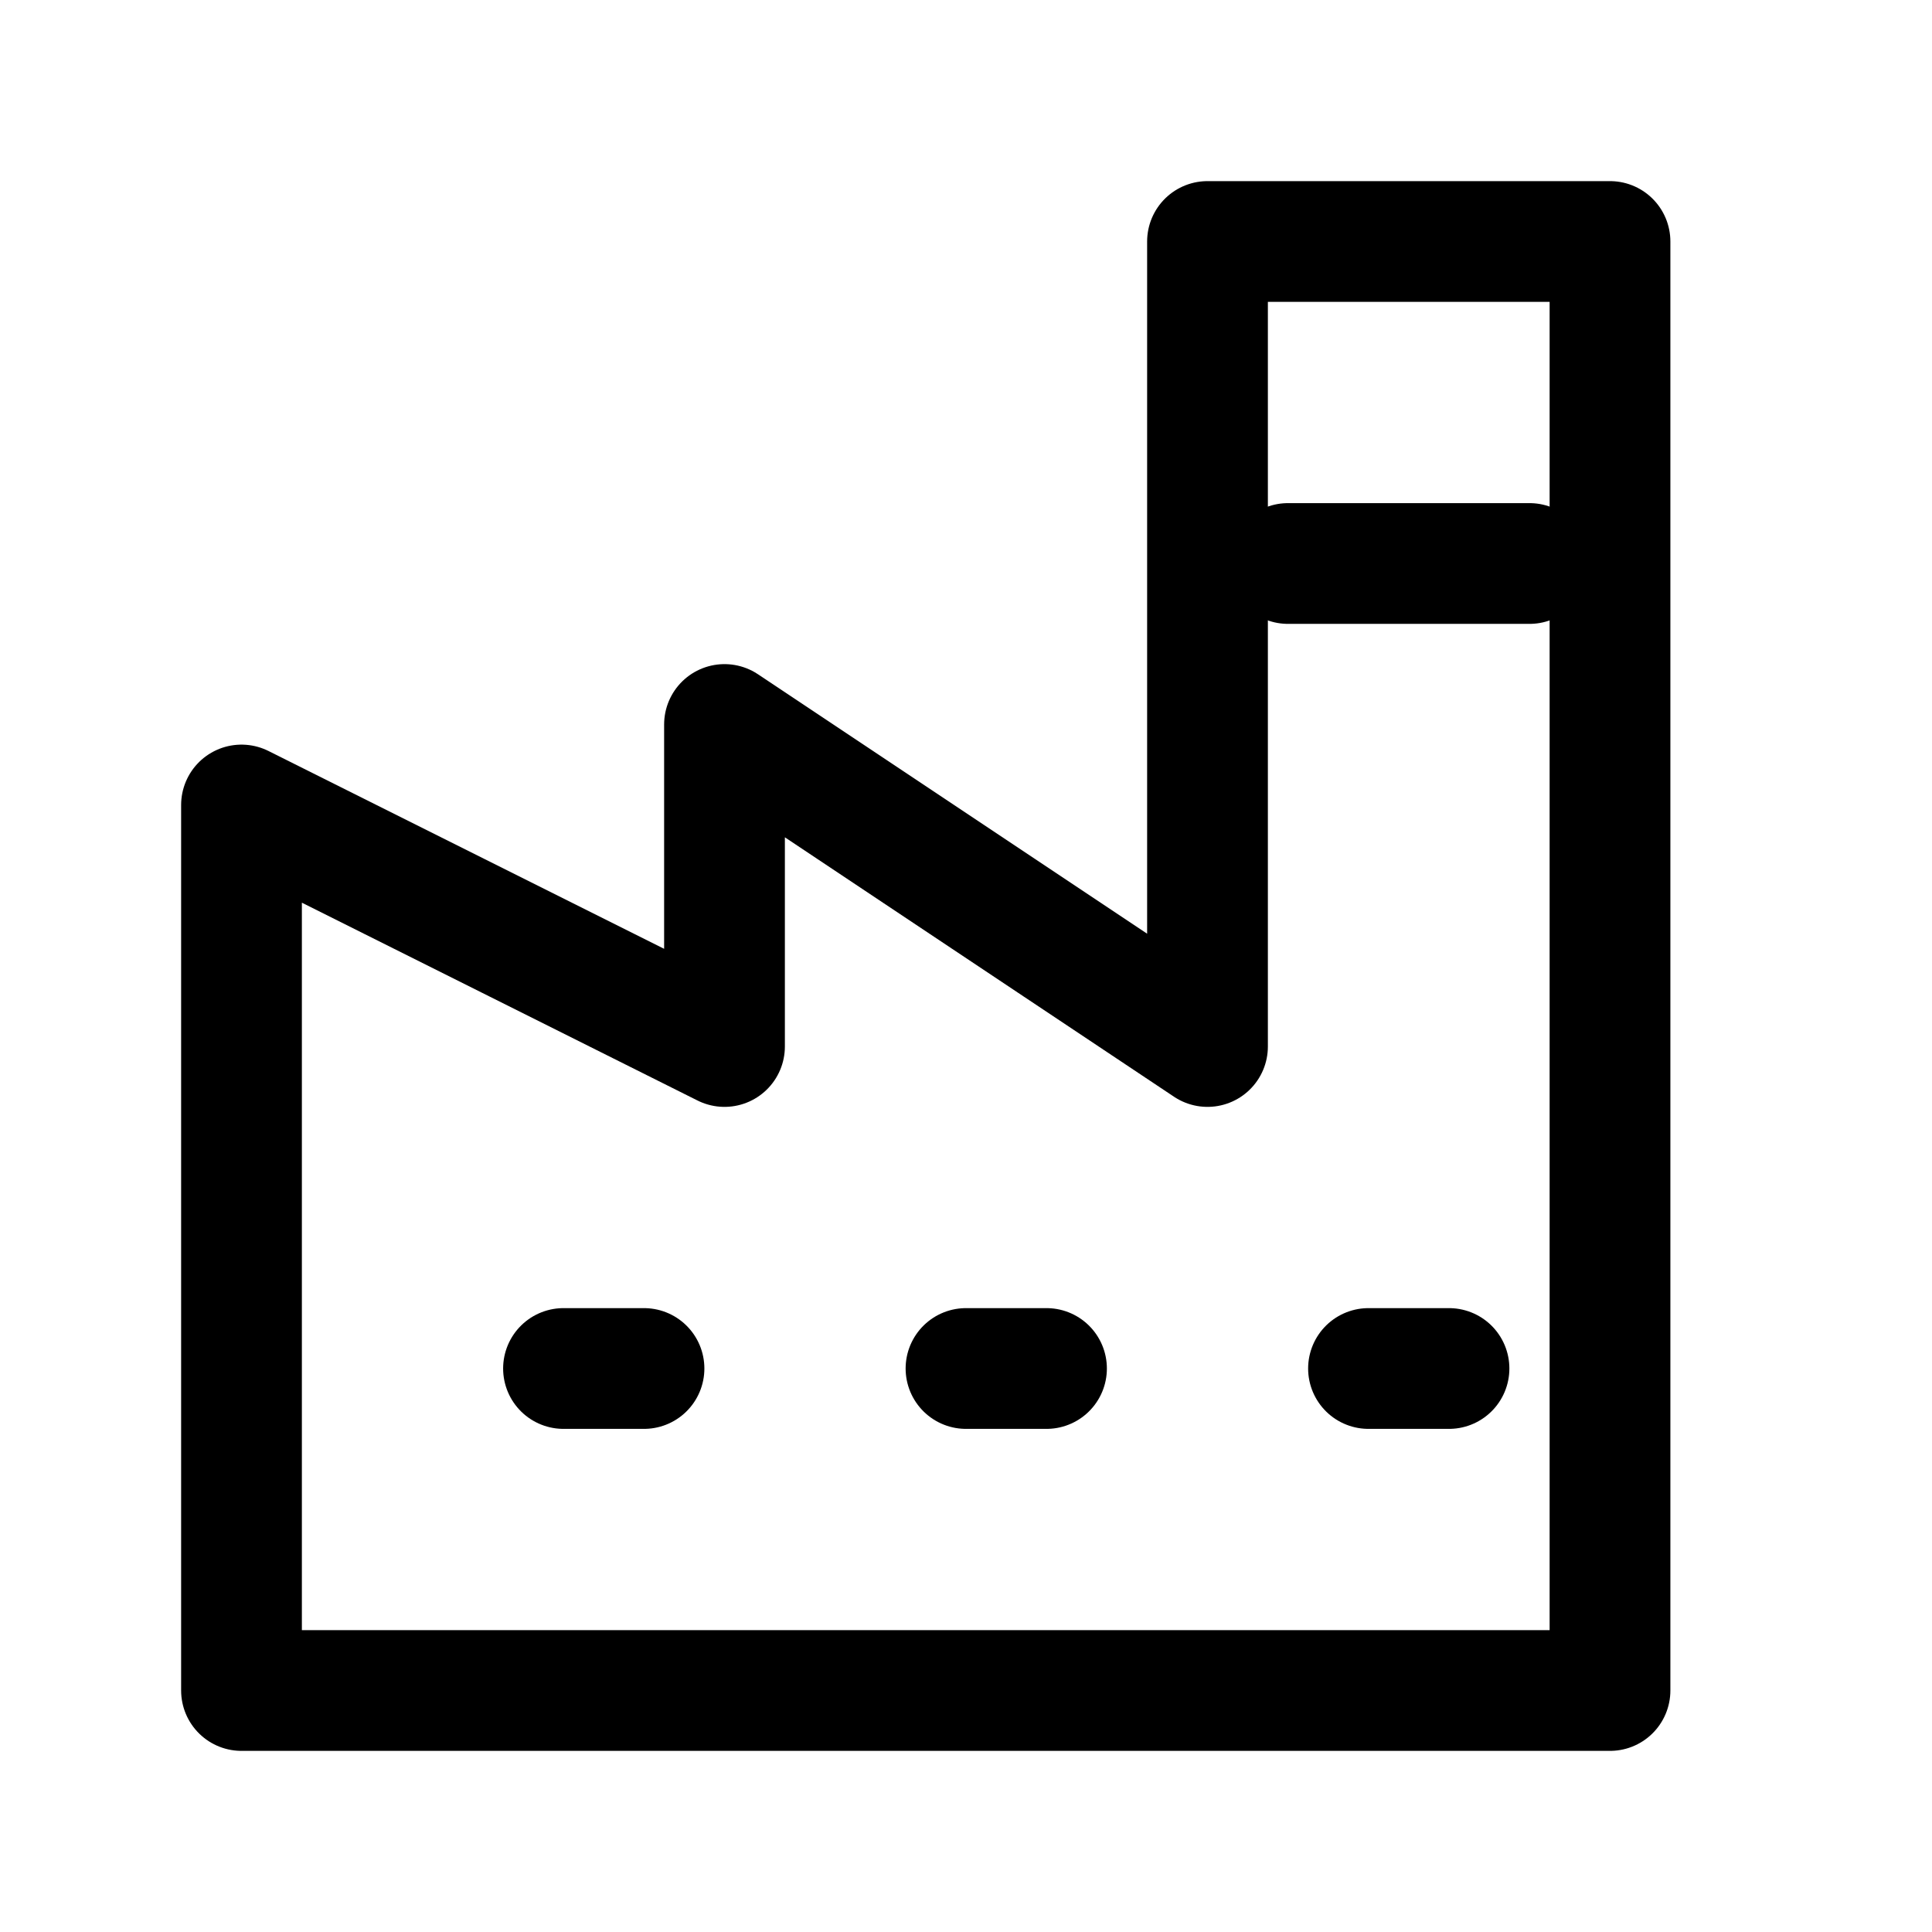
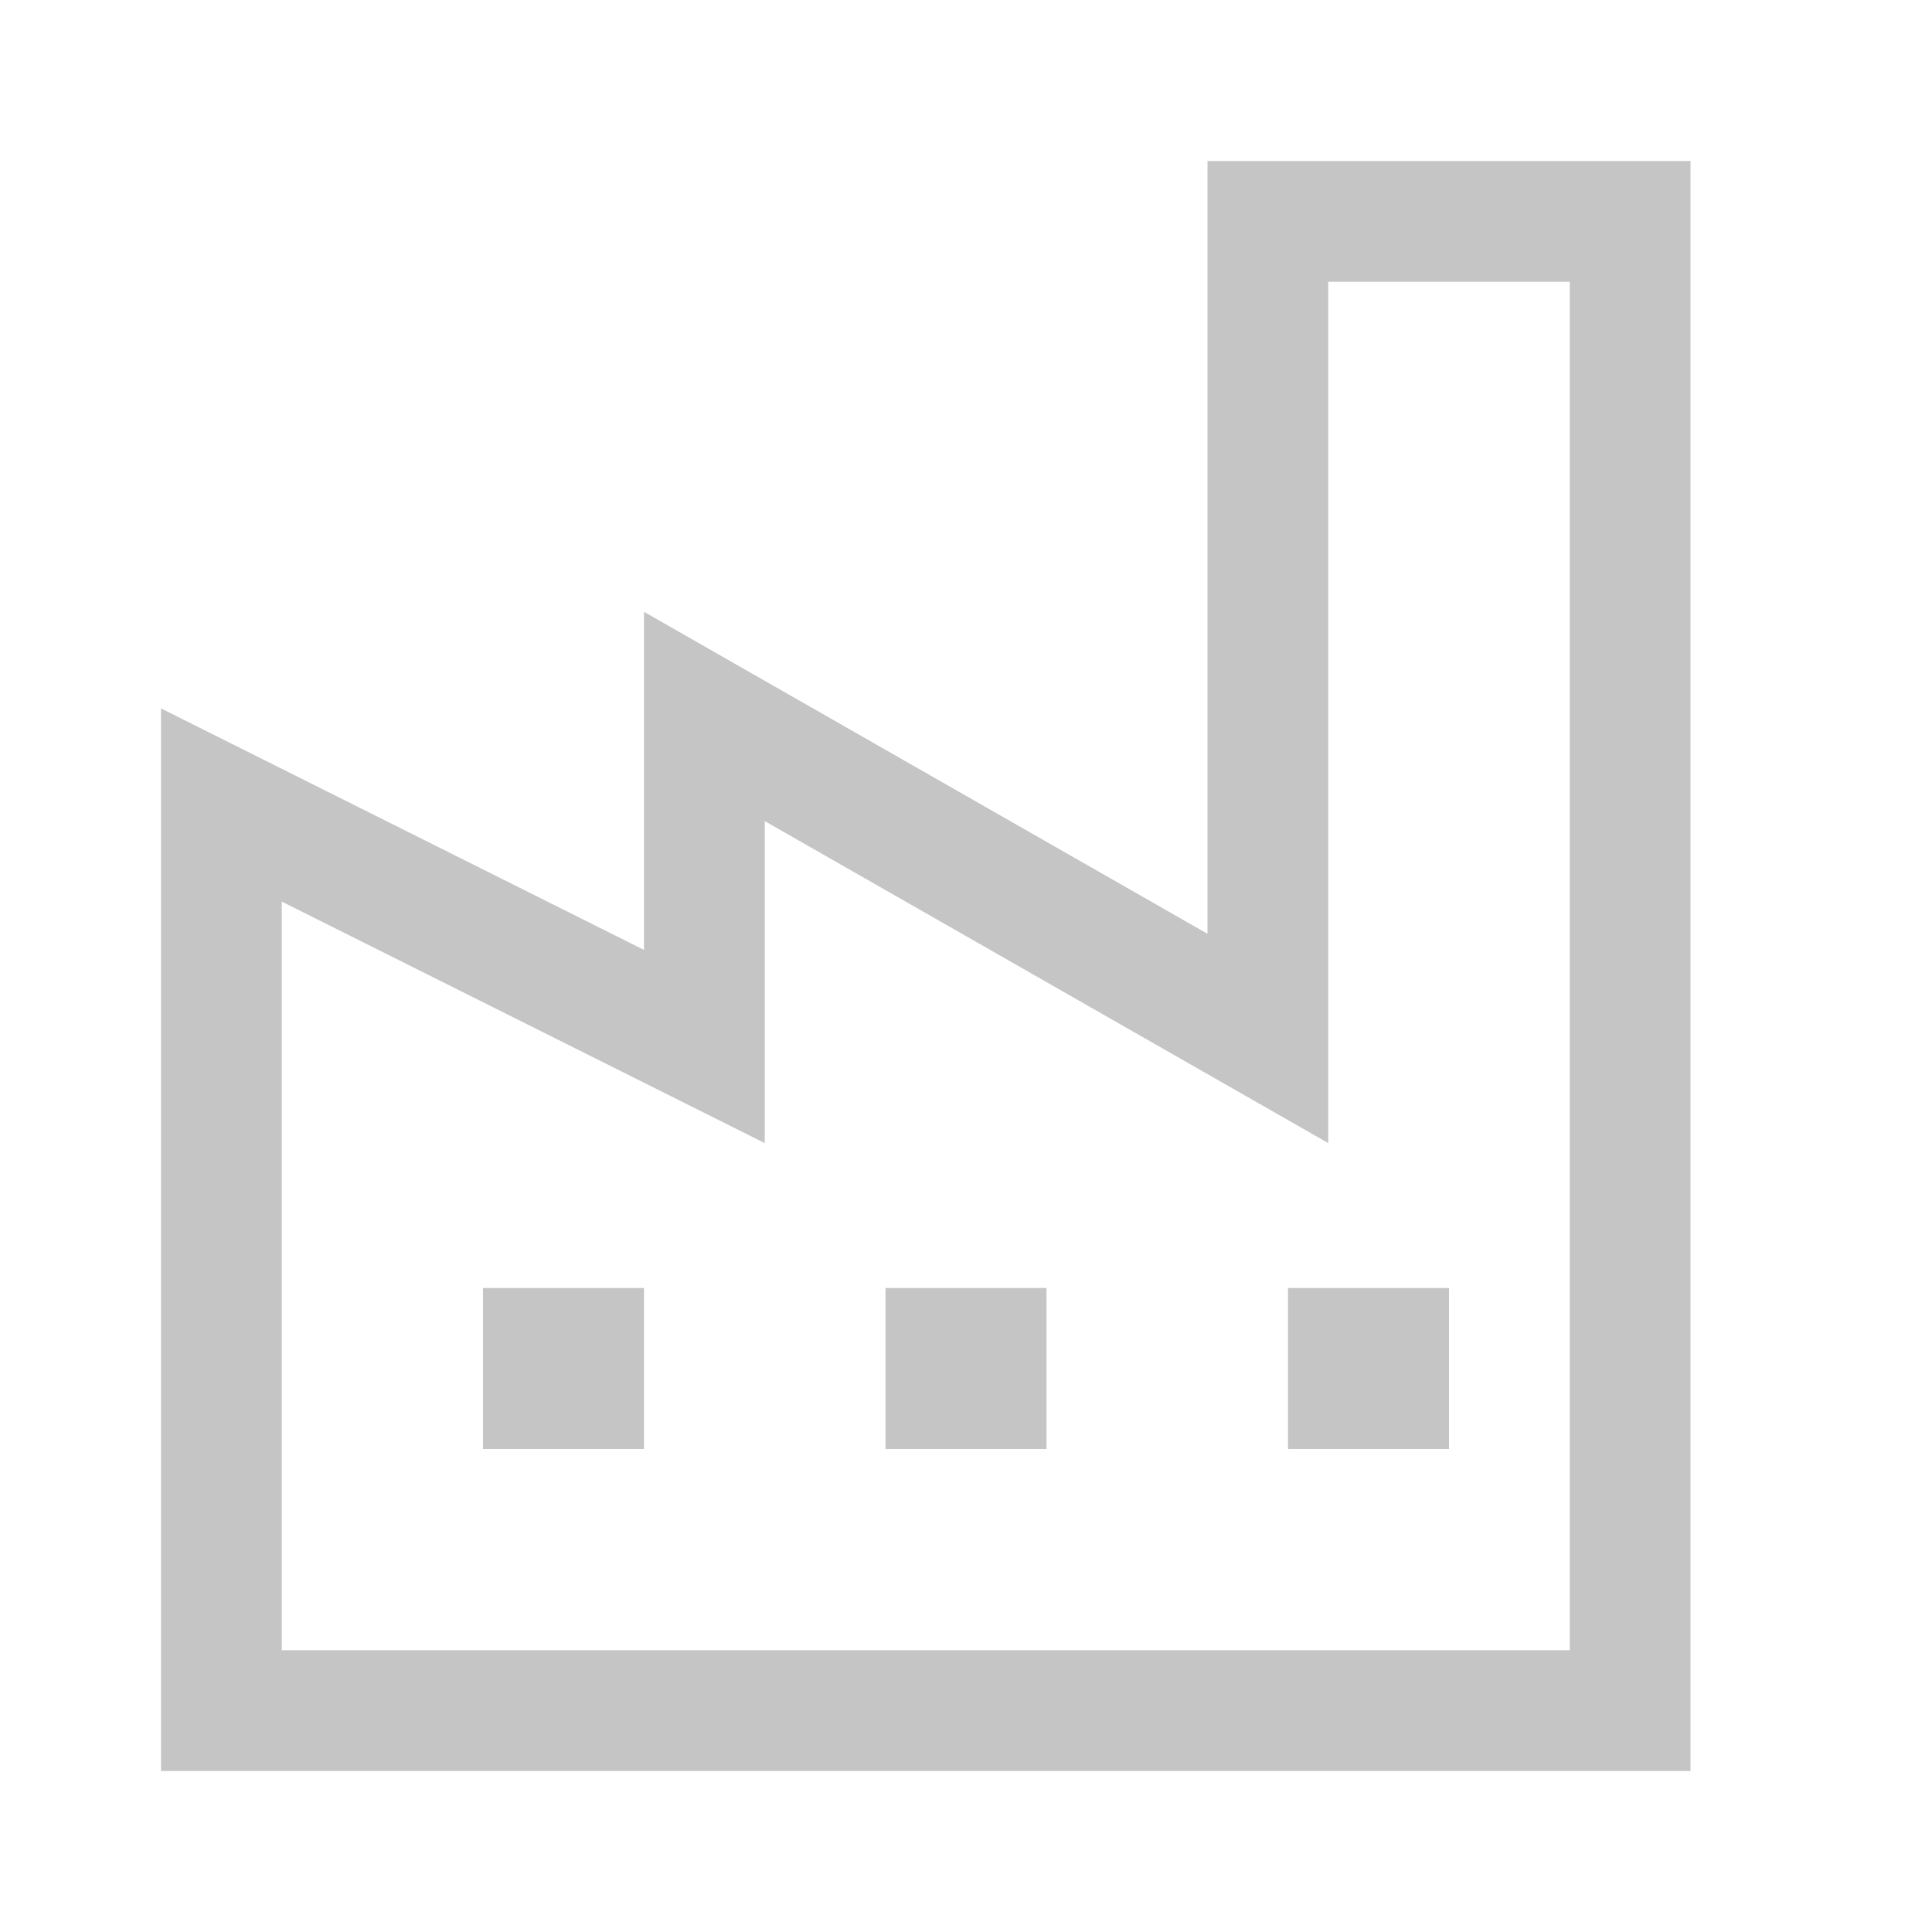
- <svg xmlns="http://www.w3.org/2000/svg" viewBox="0 0 24 24" fill="none" stroke="currentColor" stroke-width="1.5" stroke-linecap="round" stroke-linejoin="round">
-   <path d="M3 21V10l6 3V9l6 4V3h5v18H3Z" />
-   <path d="M7 17h1m4 0h1m4 0h1M16 7h3" />
+ <svg xmlns="http://www.w3.org/2000/svg" width="24" height="24" viewBox="0 0 24 24">
+   <path fill="#c5c5c5" fill-rule="evenodd" d="M15 2h6v20H2V8.8l6 3V7.6l7 4V2Zm1.5 1.5v10.7l-7-4v4L3.5 11.2v9.3h16v-17h-3ZM6 16h2v2H6v-2Zm5 0h2v2h-2v-2Zm5 0h2v2h-2v-2Z" />
</svg>
